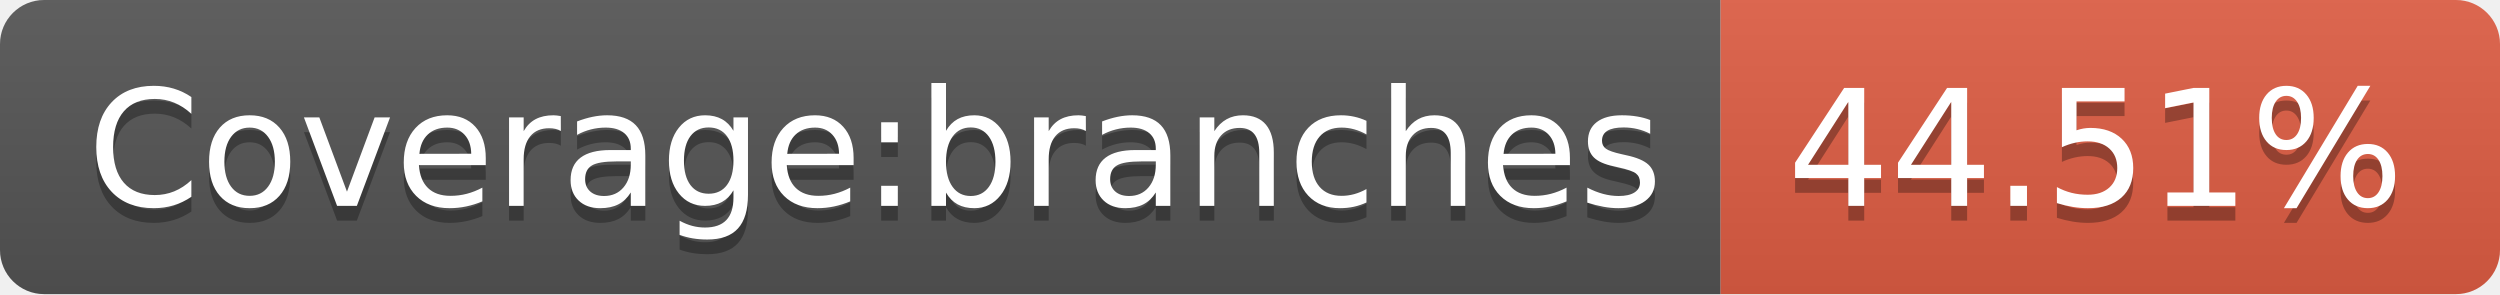
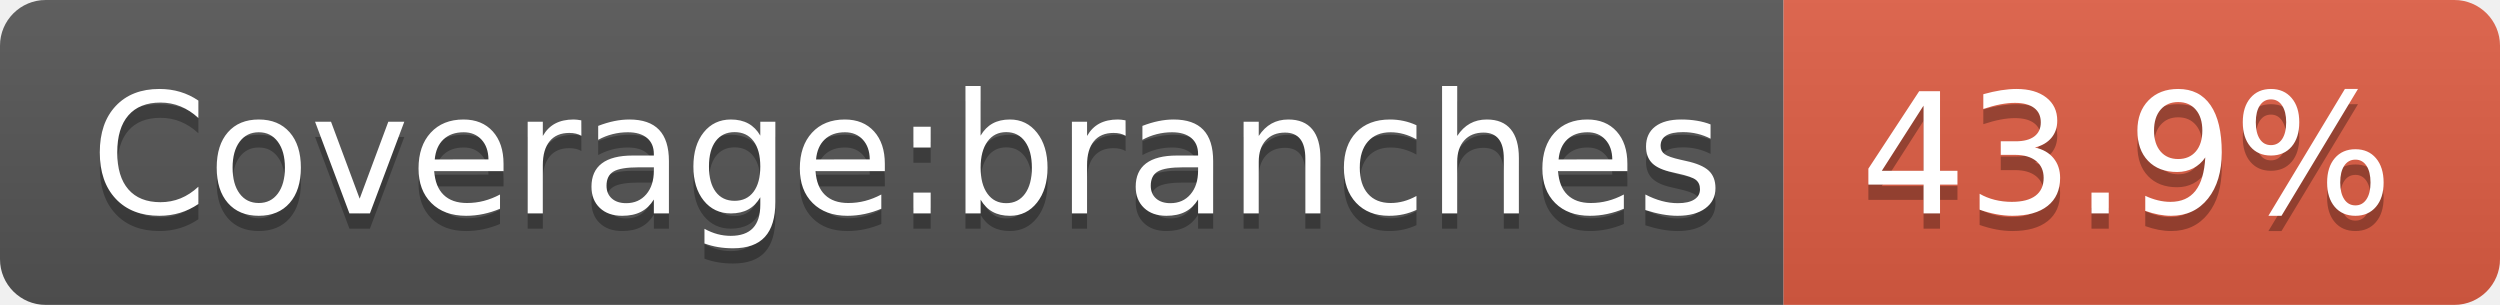
- <svg xmlns="http://www.w3.org/2000/svg" width="170" height="20">
+ <svg xmlns="http://www.w3.org/2000/svg" width="164" height="20">
  <linearGradient id="b" x2="0" y2="100%">
    <stop offset="0" stop-color="#bbb" stop-opacity=".1" />
    <stop offset="1" stop-opacity=".1" />
  </linearGradient>
  <clipPath id="a">
-     <rect width="170" height="20" rx="3" fill="#fff" />
+     <rect width="164" height="20" rx="3" fill="#fff" />
  </clipPath>
  <g clip-path="url(#a)">
    <path fill="#555" d="M0 0h117v20H0z" />
-     <path fill="#e05d44" d="M117 0h53v20H117z" />
-     <path fill="url(#b)" d="M0 0h170v20H0z" />
+     <path fill="#e05d44" d="M117 0h47v20H117z" />
+     <path fill="url(#b)" d="M0 0h164v20H0z" />
  </g>
  <g fill="#fff" text-anchor="middle" font-family="DejaVu Sans,Verdana,Geneva,sans-serif" font-size="110">
    <text x="595" y="150" fill="#010101" fill-opacity=".3" transform="scale(.1)" textLength="1070">Coverage:branches</text>
    <text x="595" y="140" transform="scale(.1)" textLength="1070">Coverage:branches</text>
-     <text x="1425" y="150" fill="#010101" fill-opacity=".3" transform="scale(.1)" textLength="430">44.51%</text>
-     <text x="1425" y="140" transform="scale(.1)" textLength="430">44.51%</text>
+     <text x="1395" y="150" fill="#010101" fill-opacity=".3" transform="scale(.1)" textLength="370">43.9%</text>
+     <text x="1395" y="140" transform="scale(.1)" textLength="370">43.9%</text>
  </g>
</svg>
